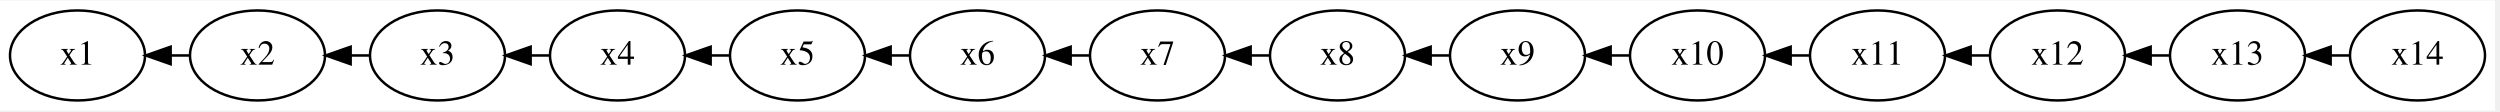
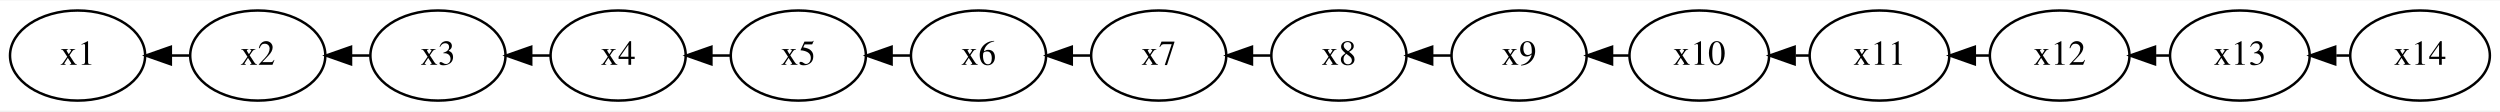
- <svg xmlns="http://www.w3.org/2000/svg" width="360pt" height="16pt" viewBox="0.00 0.00 360.00 15.87">
-   <g id="graph0" class="graph" transform="scale(0.36 0.36) rotate(0) translate(4 40)">
-     <polygon fill="white" stroke="transparent" points="-4,4 -4,-40 994,-40 994,4 -4,4" />
+ <svg xmlns="http://www.w3.org/2000/svg" width="360pt" height="16pt" viewBox="0.00 0.00 360.00 15.86">
+   <g id="graph0" class="graph" transform="scale(0.360379 0.360379) rotate(0) translate(4 40)">
+     <polygon fill="white" stroke="none" points="-4,4 -4,-40 994.95,-40 994.95,4 -4,4" />
    <g id="node1" class="node">
      <ellipse fill="none" stroke="black" cx="27" cy="-18" rx="27" ry="18" />
      <text text-anchor="middle" x="27" y="-14.3" font-family="Times,serif" font-size="14.00">x1</text>
    </g>
    <g id="node2" class="node">
      <ellipse fill="none" stroke="black" cx="99" cy="-18" rx="27" ry="18" />
      <text text-anchor="middle" x="99" y="-14.3" font-family="Times,serif" font-size="14.00">x2</text>
    </g>
    <g id="edge13" class="edge">
      <path fill="none" stroke="black" d="M71.78,-18C69.36,-18 66.89,-18 64.4,-18" />
      <polygon fill="black" stroke="black" points="64.26,-14.5 54.26,-18 64.26,-21.5 64.26,-14.5" />
    </g>
    <g id="node3" class="node">
      <ellipse fill="none" stroke="black" cx="171" cy="-18" rx="27" ry="18" />
      <text text-anchor="middle" x="171" y="-14.3" font-family="Times,serif" font-size="14.00">x3</text>
    </g>
    <g id="edge12" class="edge">
      <path fill="none" stroke="black" d="M143.78,-18C141.36,-18 138.89,-18 136.4,-18" />
      <polygon fill="black" stroke="black" points="136.26,-14.5 126.26,-18 136.26,-21.5 136.26,-14.5" />
    </g>
    <g id="node4" class="node">
      <ellipse fill="none" stroke="black" cx="243" cy="-18" rx="27" ry="18" />
      <text text-anchor="middle" x="243" y="-14.3" font-family="Times,serif" font-size="14.00">x4</text>
    </g>
    <g id="edge11" class="edge">
      <path fill="none" stroke="black" d="M215.78,-18C213.36,-18 210.89,-18 208.4,-18" />
      <polygon fill="black" stroke="black" points="208.26,-14.5 198.26,-18 208.26,-21.5 208.26,-14.5" />
    </g>
    <g id="node5" class="node">
      <ellipse fill="none" stroke="black" cx="315" cy="-18" rx="27" ry="18" />
      <text text-anchor="middle" x="315" y="-14.3" font-family="Times,serif" font-size="14.00">x5</text>
    </g>
    <g id="edge10" class="edge">
      <path fill="none" stroke="black" d="M287.78,-18C285.36,-18 282.89,-18 280.4,-18" />
      <polygon fill="black" stroke="black" points="280.26,-14.5 270.26,-18 280.26,-21.5 280.26,-14.5" />
    </g>
    <g id="node6" class="node">
      <ellipse fill="none" stroke="black" cx="387" cy="-18" rx="27" ry="18" />
      <text text-anchor="middle" x="387" y="-14.3" font-family="Times,serif" font-size="14.00">x6</text>
    </g>
    <g id="edge9" class="edge">
      <path fill="none" stroke="black" d="M359.78,-18C357.36,-18 354.89,-18 352.4,-18" />
      <polygon fill="black" stroke="black" points="352.26,-14.5 342.26,-18 352.26,-21.5 352.26,-14.5" />
    </g>
    <g id="node7" class="node">
      <ellipse fill="none" stroke="black" cx="459" cy="-18" rx="27" ry="18" />
      <text text-anchor="middle" x="459" y="-14.3" font-family="Times,serif" font-size="14.00">x7</text>
    </g>
    <g id="edge8" class="edge">
      <path fill="none" stroke="black" d="M431.78,-18C429.36,-18 426.89,-18 424.4,-18" />
      <polygon fill="black" stroke="black" points="424.26,-14.5 414.26,-18 424.26,-21.5 424.26,-14.5" />
    </g>
    <g id="node8" class="node">
      <ellipse fill="none" stroke="black" cx="531" cy="-18" rx="27" ry="18" />
      <text text-anchor="middle" x="531" y="-14.3" font-family="Times,serif" font-size="14.00">x8</text>
    </g>
    <g id="edge7" class="edge">
      <path fill="none" stroke="black" d="M503.78,-18C501.36,-18 498.89,-18 496.4,-18" />
      <polygon fill="black" stroke="black" points="496.26,-14.5 486.26,-18 496.26,-21.5 496.26,-14.5" />
    </g>
    <g id="node9" class="node">
      <ellipse fill="none" stroke="black" cx="603" cy="-18" rx="27" ry="18" />
      <text text-anchor="middle" x="603" y="-14.3" font-family="Times,serif" font-size="14.00">x9</text>
    </g>
    <g id="edge6" class="edge">
      <path fill="none" stroke="black" d="M575.78,-18C573.36,-18 570.89,-18 568.4,-18" />
      <polygon fill="black" stroke="black" points="568.26,-14.5 558.26,-18 568.26,-21.5 568.26,-14.5" />
    </g>
    <g id="node10" class="node">
-       <ellipse fill="none" stroke="black" cx="675" cy="-18" rx="27" ry="18" />
+       <ellipse fill="none" stroke="black" cx="675" cy="-18" rx="27.9" ry="18" />
      <text text-anchor="middle" x="675" y="-14.3" font-family="Times,serif" font-size="14.00">x10</text>
    </g>
    <g id="edge5" class="edge">
-       <path fill="none" stroke="black" d="M647.78,-18C645.36,-18 642.89,-18 640.4,-18" />
-       <polygon fill="black" stroke="black" points="640.26,-14.5 630.26,-18 640.26,-21.5 640.26,-14.5" />
+       <path fill="none" stroke="black" d="M646.96,-18C644.8,-18 642.6,-18 640.39,-18" />
+       <polygon fill="black" stroke="black" points="640.14,-14.5 630.14,-18 640.14,-21.5 640.14,-14.5" />
    </g>
    <g id="node11" class="node">
-       <ellipse fill="none" stroke="black" cx="747" cy="-18" rx="27" ry="18" />
+       <ellipse fill="none" stroke="black" cx="747" cy="-18" rx="27.9" ry="18" />
      <text text-anchor="middle" x="747" y="-14.3" font-family="Times,serif" font-size="14.00">x11</text>
    </g>
    <g id="edge4" class="edge">
-       <path fill="none" stroke="black" d="M719.78,-18C717.36,-18 714.89,-18 712.4,-18" />
-       <polygon fill="black" stroke="black" points="712.26,-14.5 702.26,-18 712.26,-21.5 712.26,-14.5" />
+       <path fill="none" stroke="black" d="M718.96,-18C717.17,-18 715.35,-18 713.52,-18" />
+       <polygon fill="black" stroke="black" points="713.09,-14.5 703.09,-18 713.09,-21.5 713.09,-14.5" />
    </g>
    <g id="node12" class="node">
-       <ellipse fill="none" stroke="black" cx="819" cy="-18" rx="27" ry="18" />
+       <ellipse fill="none" stroke="black" cx="819" cy="-18" rx="27.9" ry="18" />
      <text text-anchor="middle" x="819" y="-14.3" font-family="Times,serif" font-size="14.00">x12</text>
    </g>
    <g id="edge3" class="edge">
-       <path fill="none" stroke="black" d="M791.78,-18C789.36,-18 786.89,-18 784.4,-18" />
-       <polygon fill="black" stroke="black" points="784.26,-14.5 774.26,-18 784.26,-21.5 784.26,-14.5" />
+       <path fill="none" stroke="black" d="M790.96,-18C789.17,-18 787.35,-18 785.52,-18" />
+       <polygon fill="black" stroke="black" points="785.09,-14.5 775.09,-18 785.09,-21.5 785.09,-14.5" />
    </g>
    <g id="node13" class="node">
-       <ellipse fill="none" stroke="black" cx="891" cy="-18" rx="27" ry="18" />
+       <ellipse fill="none" stroke="black" cx="891" cy="-18" rx="27.9" ry="18" />
      <text text-anchor="middle" x="891" y="-14.3" font-family="Times,serif" font-size="14.00">x13</text>
    </g>
    <g id="edge2" class="edge">
-       <path fill="none" stroke="black" d="M863.78,-18C861.36,-18 858.89,-18 856.4,-18" />
-       <polygon fill="black" stroke="black" points="856.26,-14.5 846.26,-18 856.26,-21.5 856.26,-14.5" />
+       <path fill="none" stroke="black" d="M862.96,-18C861.17,-18 859.35,-18 857.52,-18" />
+       <polygon fill="black" stroke="black" points="857.09,-14.5 847.09,-18 857.09,-21.5 857.09,-14.5" />
    </g>
    <g id="node14" class="node">
-       <ellipse fill="none" stroke="black" cx="963" cy="-18" rx="27" ry="18" />
+       <ellipse fill="none" stroke="black" cx="963" cy="-18" rx="27.9" ry="18" />
      <text text-anchor="middle" x="963" y="-14.3" font-family="Times,serif" font-size="14.00">x14</text>
    </g>
    <g id="edge1" class="edge">
-       <path fill="none" stroke="black" d="M935.78,-18C933.36,-18 930.89,-18 928.4,-18" />
-       <polygon fill="black" stroke="black" points="928.26,-14.5 918.26,-18 928.26,-21.5 928.26,-14.5" />
+       <path fill="none" stroke="black" d="M934.96,-18C933.17,-18 931.35,-18 929.52,-18" />
+       <polygon fill="black" stroke="black" points="929.09,-14.5 919.09,-18 929.09,-21.5 929.09,-14.5" />
    </g>
  </g>
</svg>
